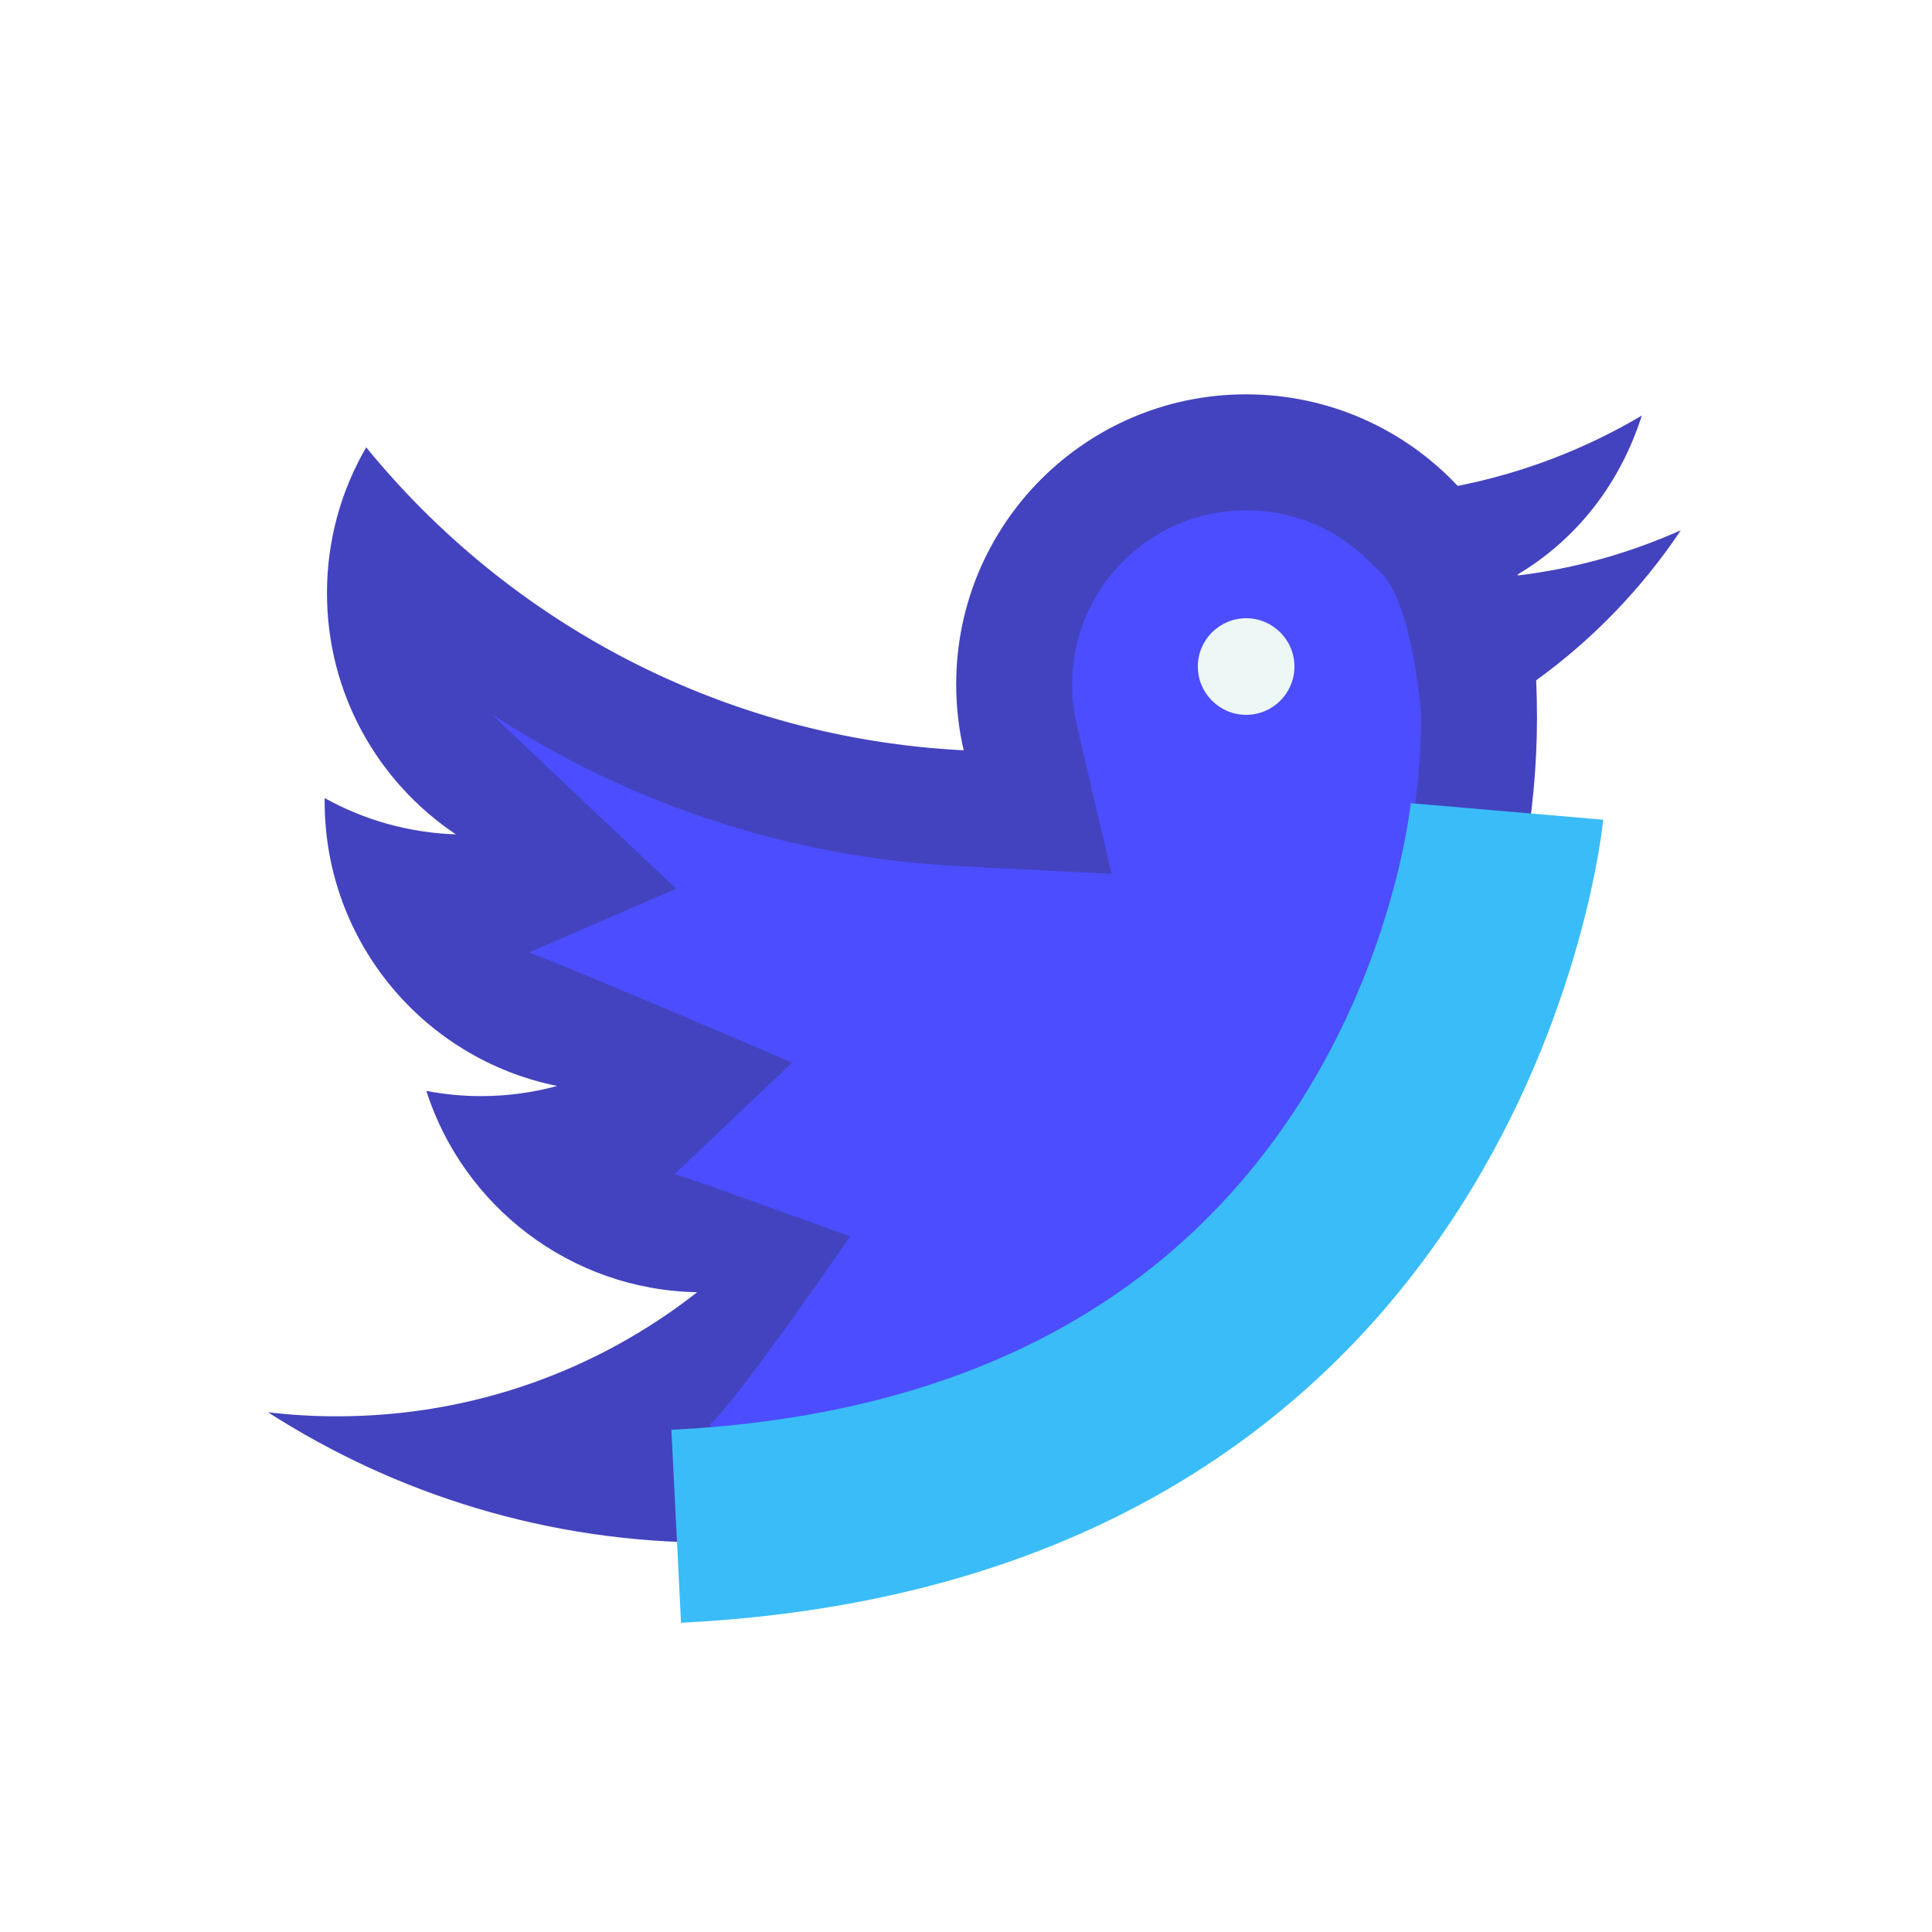
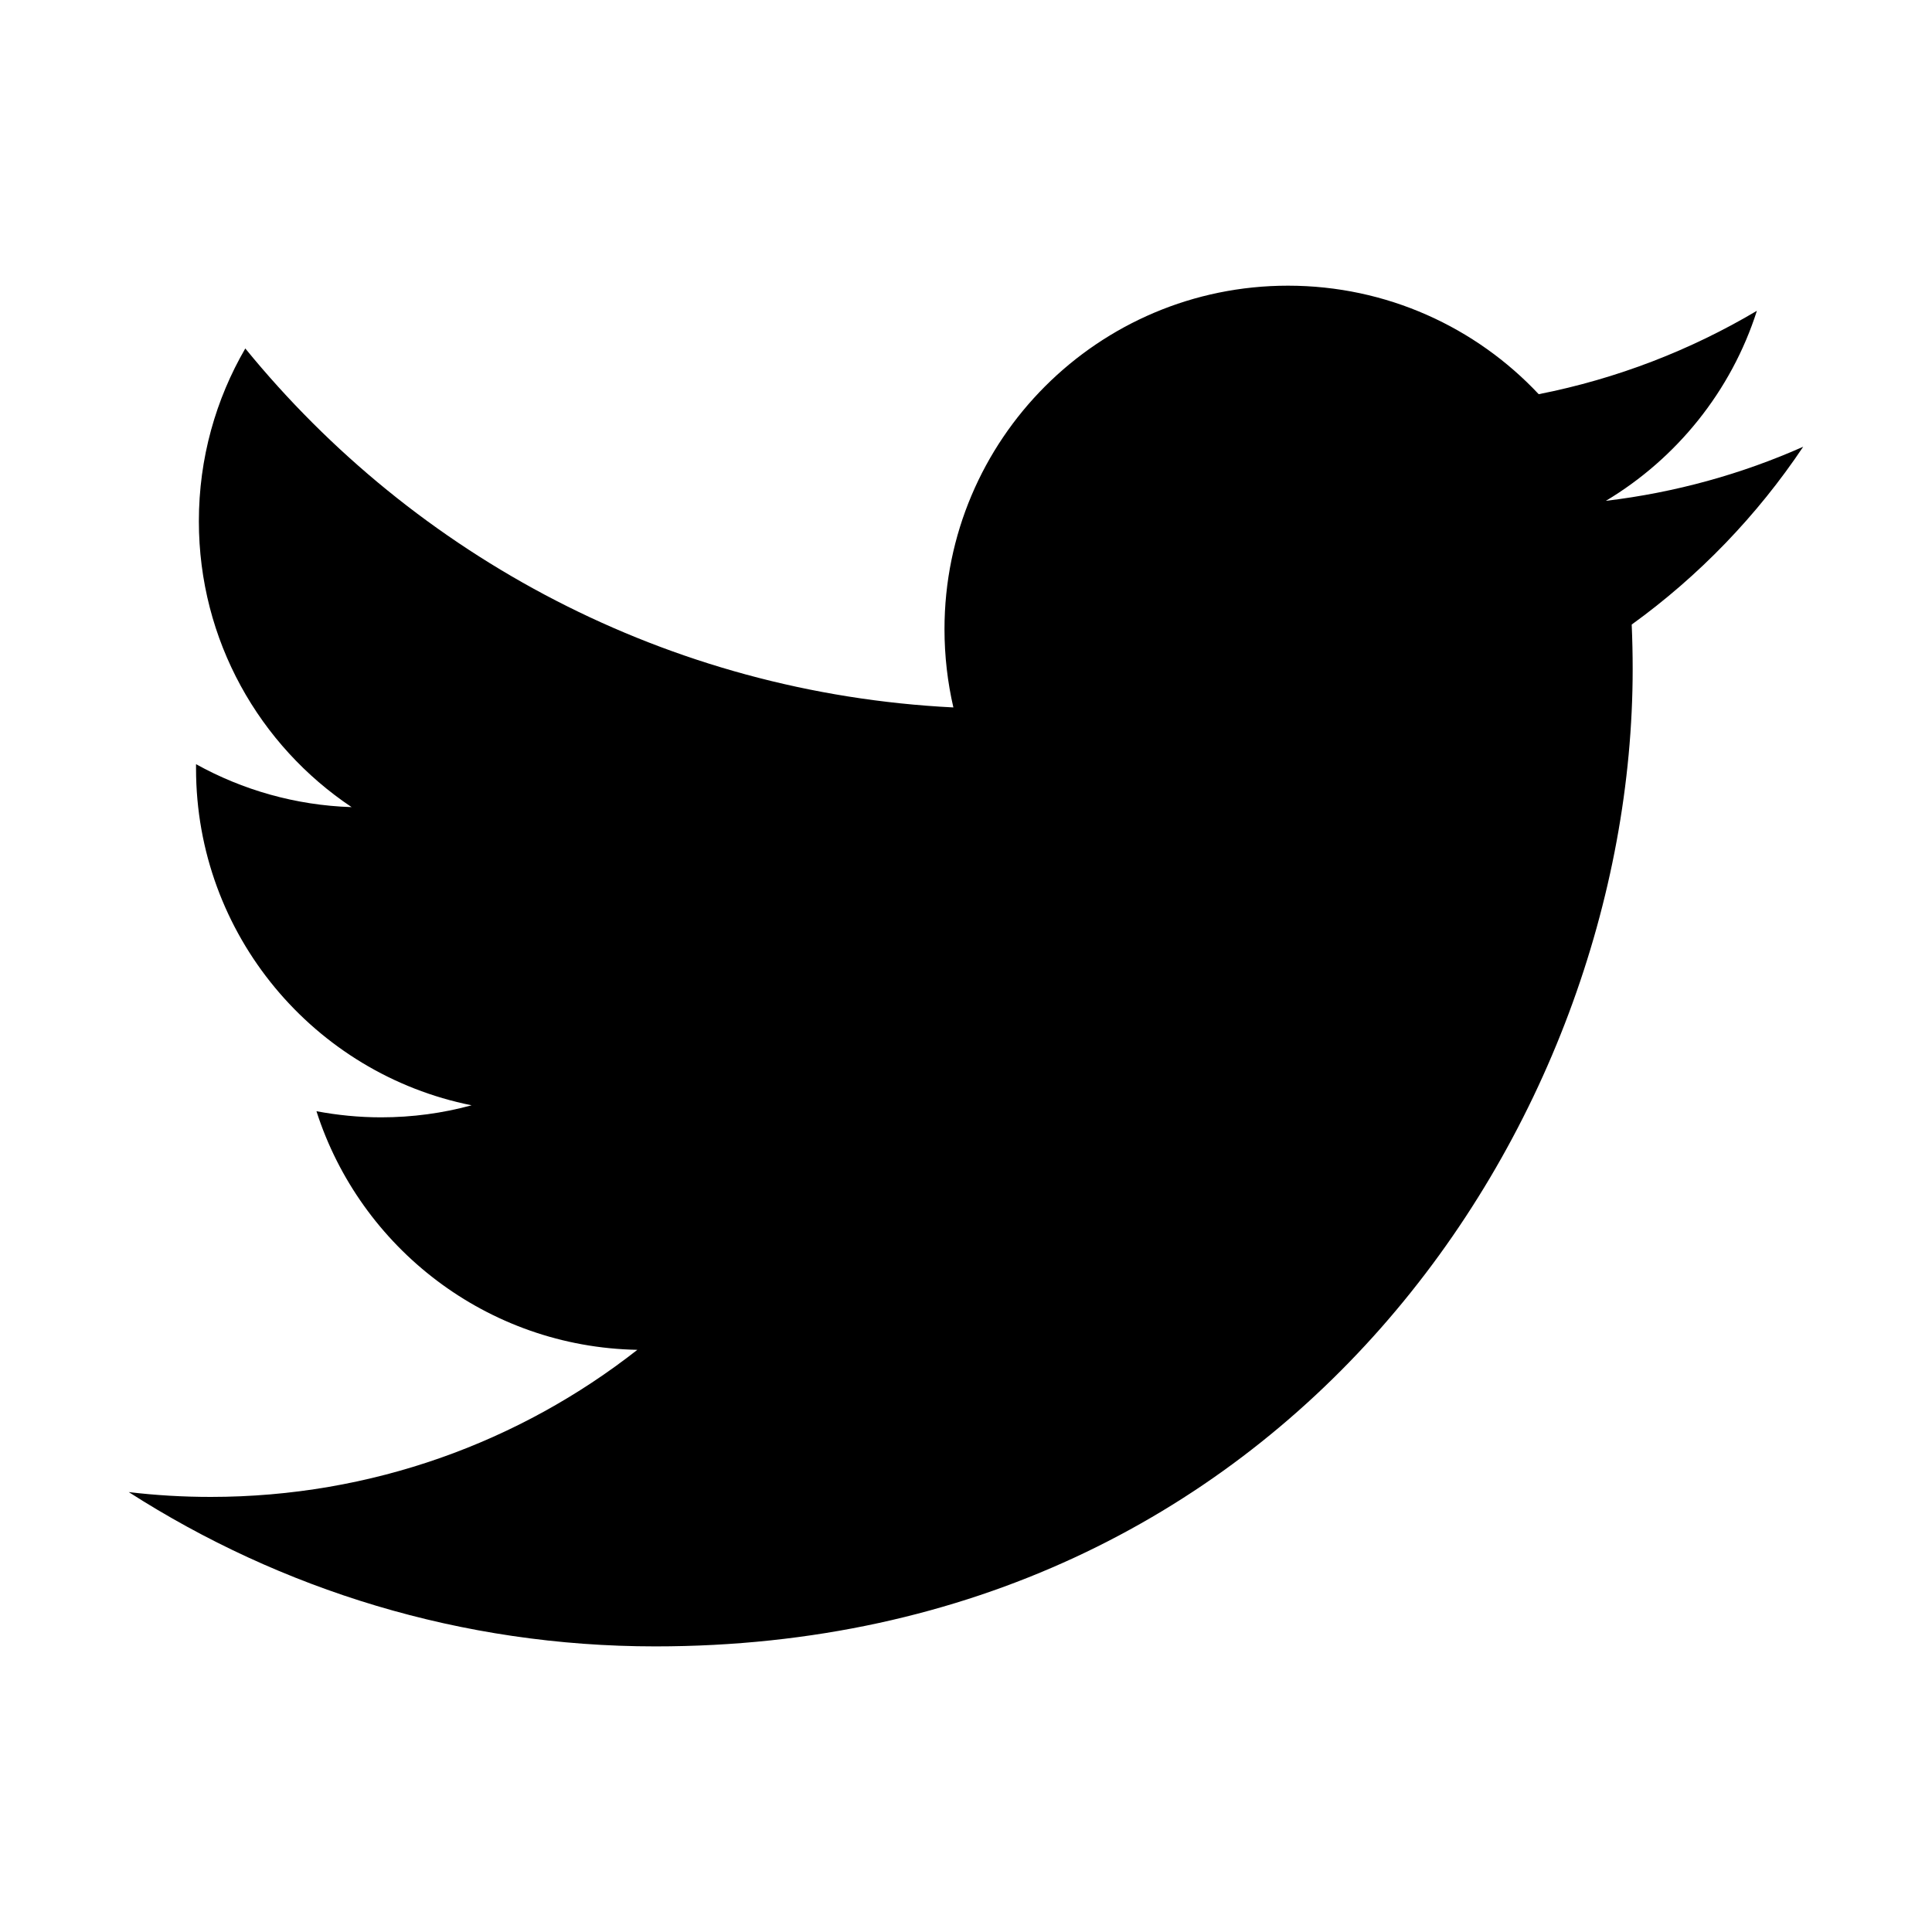
- <svg xmlns="http://www.w3.org/2000/svg" x="0px" y="0px" width="100" height="100" viewBox="0 0 100 100">
-   <path fill="#4b4dff" d="M85.984,28.195c-2.577,1.145-5.565,1.721-8.468,2.079l-0.027-0.049 c2.996-1.794,5.459-4.382,6.541-7.772c-2.802,1.662-5.909,2.868-9.215,3.522c-2.647-2.82-6.417-4.583-10.589-4.583 c-8.013,0-14.51,6.497-14.51,14.51c0,1.136,0.128,2.245,0.376,3.306c-12.057-0.61-23.489-6.022-30.648-14.799 c-1.246,2.144-1.217,4.272-1.217,6.933c0,5.034,2.559,9.471,6.453,12.074c-2.378-0.08-4.718-0.029-6.672-1.116 c0,0.062,0,0.119,0,0.181c0,7.032,5.641,12.548,12.279,13.883c-1.215,0.331-5.603,1.03-6.487,0.862 c1.847,5.763,7.149,9.072,13.5,9.191c-4.963,3.894-11.274,7.324-18.072,7.324c-1.171,0-2.325-0.066-3.461-0.203 c6.417,4.119,13.548,5.323,21.742,5.323c26.686,0,41.275-22.107,41.275-41.279c0-0.628-0.013-1.255-0.04-1.878 C81.578,33.658,84.04,31.103,85.984,28.195z" />
-   <path fill="#4343bf" d="M64.498,26.411c2.518,0,4.854,1.011,6.578,2.847l0.371,0.348c1.601,1.502,2.108,6.984,2.108,7.548 c0,15.252-11.406,36.737-36.768,36.691c-0.032-0.077-0.012-0.028-0.044-0.105C38.14,72.519,44,64,44,64s-8.665-3.16-9.085-3.229 L41,55c0,0-14-6-13.662-5.684L35,46c0,0-9.098-8.574-9.539-9.029c7.145,4.66,15.46,7.418,24.116,7.856l7.956,0.403l-1.81-7.758 c-0.154-0.658-0.231-1.35-0.231-2.056C55.492,30.451,59.532,26.411,64.498,26.411 M64.498,20.411 c-8.287,0-15.006,6.719-15.006,15.006c0,1.175,0.133,2.322,0.388,3.419c-12.469-0.631-23.521-6.604-30.926-15.682 c-1.289,2.217-2.03,4.794-2.03,7.546c0,5.206,2.646,9.795,6.673,12.487c-2.459-0.083-4.772-0.754-6.792-1.879 c0,0.064,0,0.124,0,0.188c0,7.272,5.17,13.333,12.035,14.713c-1.257,0.343-2.583,0.526-3.954,0.526 c-0.965,0-1.906-0.096-2.82-0.27c1.911,5.96,7.45,10.298,14.019,10.421c-5.133,4.027-11.605,6.422-18.635,6.422 c-1.211,0-2.404-0.069-3.579-0.21c6.637,4.26,14.521,6.747,22.996,6.747c27.598,0,42.687-22.863,42.687-42.691 c0-0.649-0.014-1.298-0.041-1.942c2.93-2.116,5.476-4.758,7.487-7.766c-2.665,1.184-5.416,1.97-8.419,2.34l-0.027-0.05 c3.099-1.856,5.307-4.722,6.427-8.228c-2.898,1.718-6.111,2.966-9.53,3.643C72.712,22.234,68.813,20.411,64.498,20.411 L64.498,20.411z M87,27.445h0.005H87z" />
-   <path fill="#3abcf8" d="M35.25,83.994l-0.5-9.988c14.88-0.743,25.827-6.446,32.536-16.948 c4.949-7.745,5.726-15.409,5.732-15.484l9.963,0.854C82.948,42.82,79.102,81.801,35.25,83.994z" />
-   <circle cx="64.5" cy="34.5" r="2.5" fill="#edf7f5" />
+ <svg xmlns="http://www.w3.org/2000/svg" x="0px" y="0px" width="100" height="100" viewBox="0 0 30 30">
+   <path d="M28,6.937c-0.957,0.425-1.985,0.711-3.064,0.84c1.102-0.66,1.947-1.705,2.345-2.951c-1.03,0.611-2.172,1.055-3.388,1.295 c-0.973-1.037-2.359-1.685-3.893-1.685c-2.946,0-5.334,2.389-5.334,5.334c0,0.418,0.048,0.826,0.138,1.215 c-4.433-0.222-8.363-2.346-10.995-5.574C3.351,6.199,3.088,7.115,3.088,8.094c0,1.85,0.941,3.483,2.372,4.439 c-0.874-0.028-1.697-0.268-2.416-0.667c0,0.023,0,0.044,0,0.067c0,2.585,1.838,4.741,4.279,5.23 c-0.447,0.122-0.919,0.187-1.406,0.187c-0.343,0-0.678-0.034-1.003-0.095c0.679,2.119,2.649,3.662,4.983,3.705 c-1.825,1.431-4.125,2.284-6.625,2.284c-0.43,0-0.855-0.025-1.273-0.075c2.361,1.513,5.164,2.396,8.177,2.396 c9.812,0,15.176-8.128,15.176-15.177c0-0.231-0.005-0.461-0.015-0.69C26.38,8.945,27.285,8.006,28,6.937z" />
</svg>
